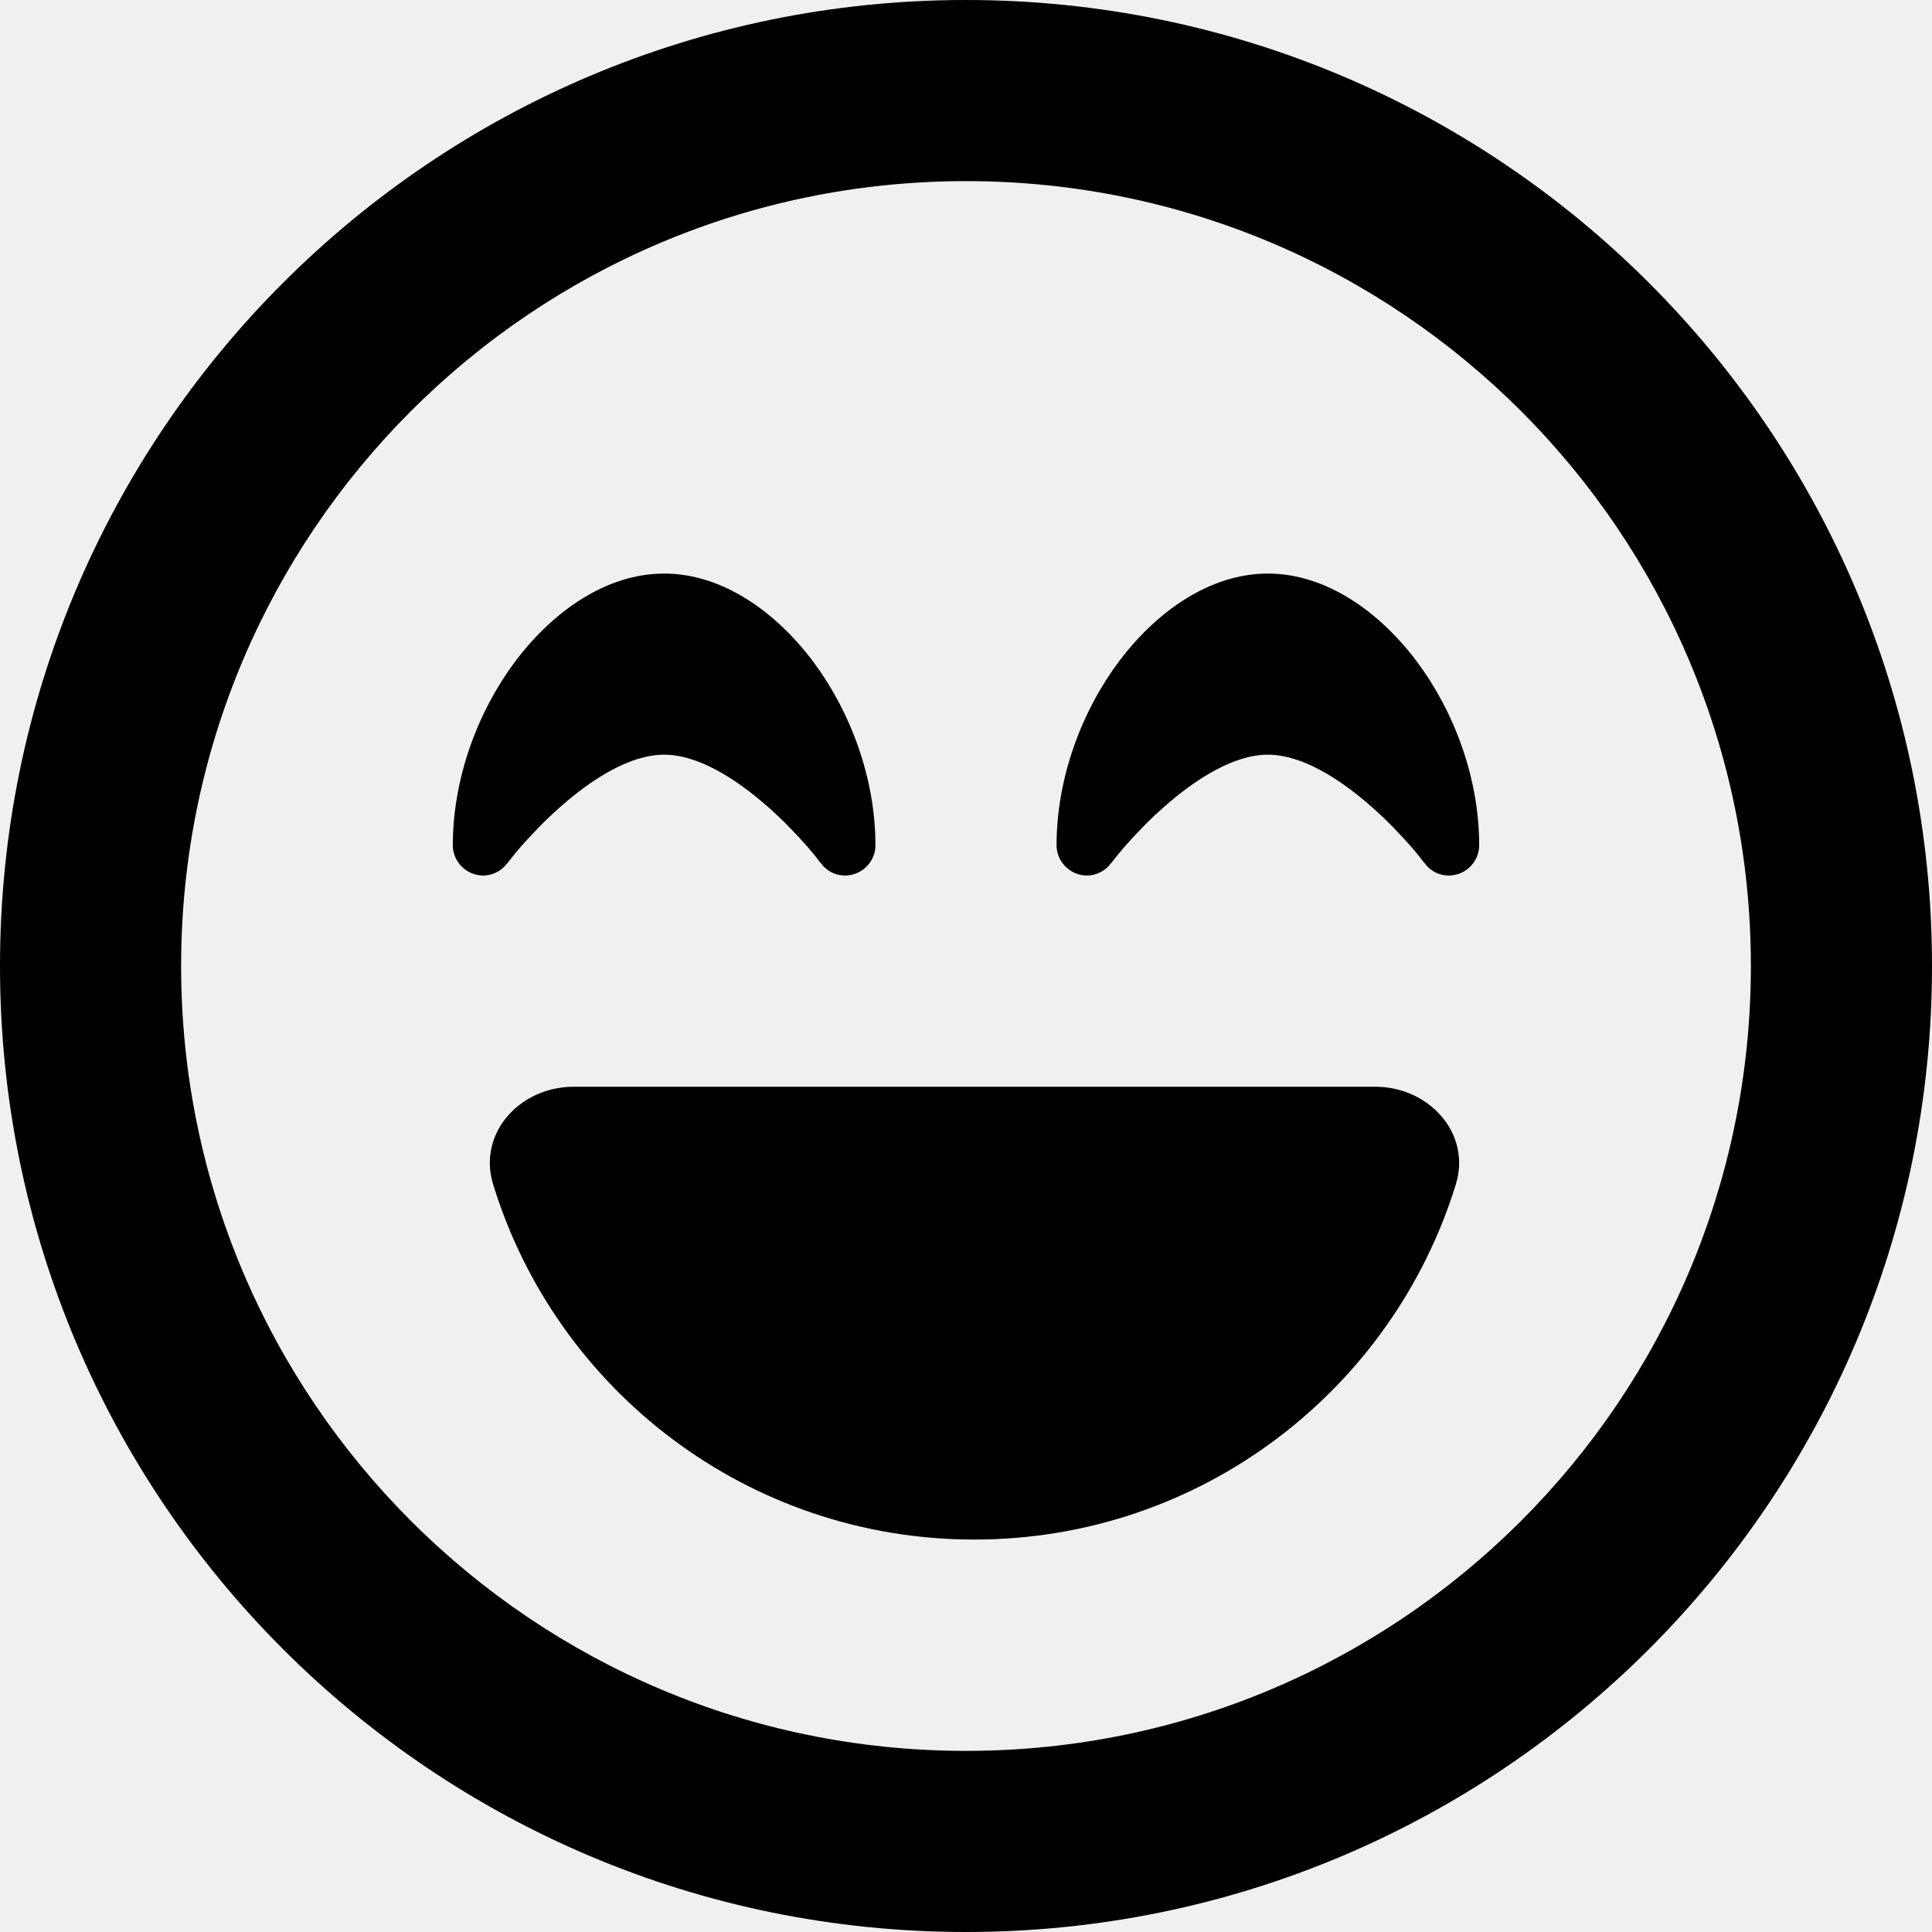
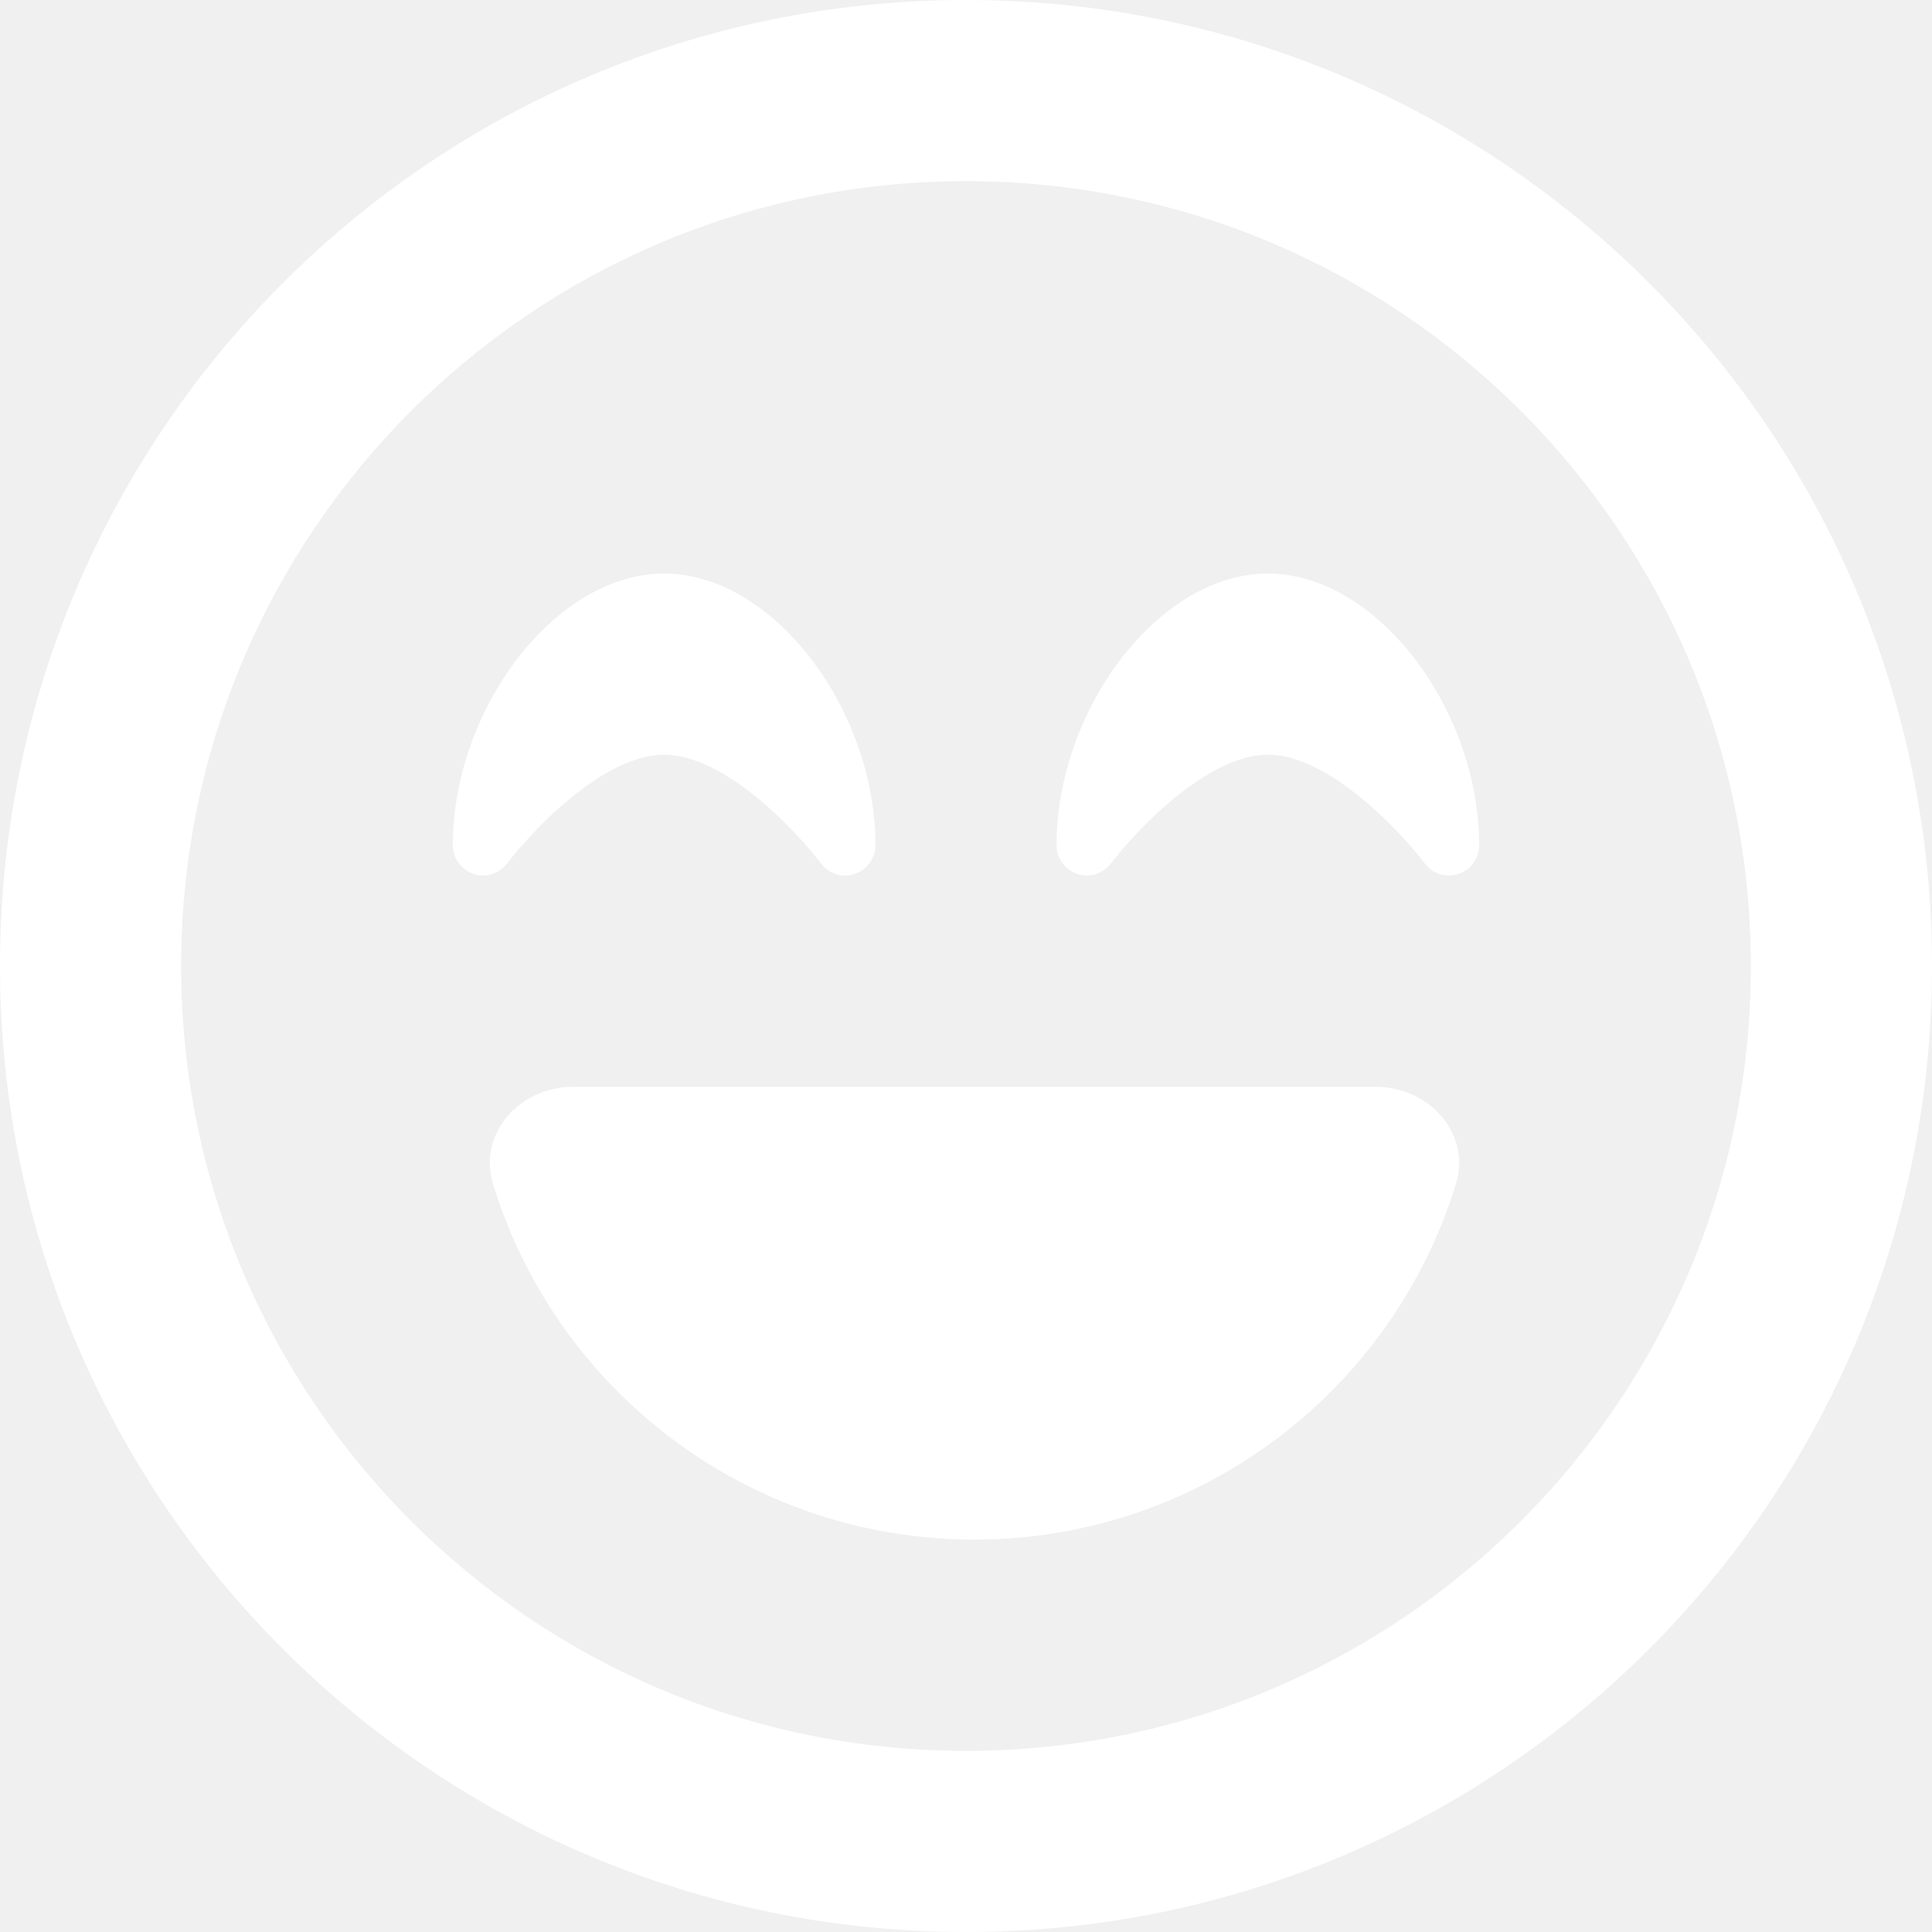
<svg xmlns="http://www.w3.org/2000/svg" viewBox="0 0 512 512">
-   <path d="M464 256A208 208 0 1 0 48 256a208 208 0 1 0 416 0zM0 256a256 256 0 1 1 512 0A256 256 0 1 1 0 256zm130.7 57.9c-4.2-13.6 7.1-25.9 21.3-25.9l212.5 0c14.2 0 25.5 12.4 21.3 25.9C369 368.4 318.2 408 258.2 408s-110.8-39.6-127.5-94.1zm86.9-85.1s0 0 0 0c0 0 0 0 0 0l-.2-.2c-.2-.2-.4-.5-.7-.9c-.6-.8-1.6-2-2.8-3.4c-2.5-2.8-6-6.6-10.2-10.3c-8.8-7.8-18.8-14-27.7-14s-18.9 6.2-27.7 14c-4.2 3.7-7.7 7.5-10.2 10.3c-1.2 1.4-2.2 2.6-2.8 3.4c-.3 .4-.6 .7-.7 .9l-.2 .2c0 0 0 0 0 0c0 0 0 0 0 0s0 0 0 0c-2.1 2.8-5.7 3.9-8.9 2.8s-5.5-4.1-5.5-7.6c0-17.9 6.7-35.6 16.6-48.8c9.8-13 23.9-23.2 39.4-23.2s29.6 10.2 39.4 23.2c9.9 13.2 16.6 30.9 16.6 48.8c0 3.4-2.2 6.5-5.5 7.6s-6.9 0-8.9-2.8c0 0 0 0 0 0s0 0 0 0zm160 0c0 0 0 0 0 0l-.2-.2c-.2-.2-.4-.5-.7-.9c-.6-.8-1.6-2-2.8-3.4c-2.5-2.8-6-6.6-10.2-10.3c-8.8-7.8-18.8-14-27.7-14s-18.9 6.2-27.7 14c-4.2 3.7-7.7 7.5-10.2 10.3c-1.2 1.4-2.2 2.6-2.8 3.4c-.3 .4-.6 .7-.7 .9l-.2 .2c0 0 0 0 0 0c0 0 0 0 0 0s0 0 0 0c-2.1 2.8-5.7 3.9-8.9 2.8s-5.5-4.1-5.5-7.6c0-17.9 6.7-35.6 16.6-48.8c9.8-13 23.9-23.2 39.4-23.2s29.6 10.2 39.4 23.2c9.9 13.2 16.6 30.9 16.6 48.8c0 3.4-2.2 6.5-5.5 7.6s-6.9 0-8.9-2.8c0 0 0 0 0 0s0 0 0 0s0 0 0 0z" />
+   <path fill="#FFF" d="M464 256A208 208 0 1 0 48 256a208 208 0 1 0 416 0zM0 256a256 256 0 1 1 512 0A256 256 0 1 1 0 256zm130.7 57.9c-4.2-13.6 7.1-25.9 21.3-25.9l212.5 0c14.2 0 25.5 12.4 21.3 25.9C369 368.4 318.2 408 258.2 408s-110.8-39.6-127.5-94.1zm86.9-85.1s0 0 0 0c0 0 0 0 0 0l-.2-.2c-.2-.2-.4-.5-.7-.9c-.6-.8-1.6-2-2.8-3.4c-2.5-2.8-6-6.6-10.2-10.3c-8.8-7.8-18.8-14-27.7-14s-18.9 6.2-27.7 14c-4.2 3.7-7.7 7.5-10.2 10.3c-1.2 1.4-2.2 2.6-2.8 3.4c-.3 .4-.6 .7-.7 .9l-.2 .2c0 0 0 0 0 0c0 0 0 0 0 0s0 0 0 0c-2.1 2.8-5.7 3.9-8.9 2.8s-5.5-4.1-5.5-7.6c0-17.9 6.7-35.6 16.6-48.8c9.8-13 23.9-23.2 39.4-23.2s29.6 10.2 39.4 23.2c9.9 13.2 16.6 30.9 16.6 48.8c0 3.4-2.2 6.5-5.5 7.6s-6.9 0-8.9-2.8c0 0 0 0 0 0s0 0 0 0zm160 0c0 0 0 0 0 0l-.2-.2c-.2-.2-.4-.5-.7-.9c-.6-.8-1.6-2-2.8-3.4c-2.5-2.8-6-6.6-10.2-10.3c-8.8-7.8-18.8-14-27.7-14s-18.9 6.2-27.7 14c-4.2 3.7-7.7 7.5-10.2 10.3c-1.2 1.4-2.2 2.6-2.8 3.4c-.3 .4-.6 .7-.7 .9l-.2 .2c0 0 0 0 0 0c0 0 0 0 0 0s0 0 0 0c-2.1 2.8-5.7 3.9-8.9 2.8s-5.5-4.1-5.5-7.6c0-17.9 6.7-35.6 16.6-48.8c9.8-13 23.9-23.2 39.4-23.2s29.6 10.2 39.4 23.2c9.9 13.2 16.6 30.9 16.6 48.8c0 3.4-2.2 6.5-5.5 7.6s-6.9 0-8.9-2.8c0 0 0 0 0 0s0 0 0 0s0 0 0 0z" />
</svg>
